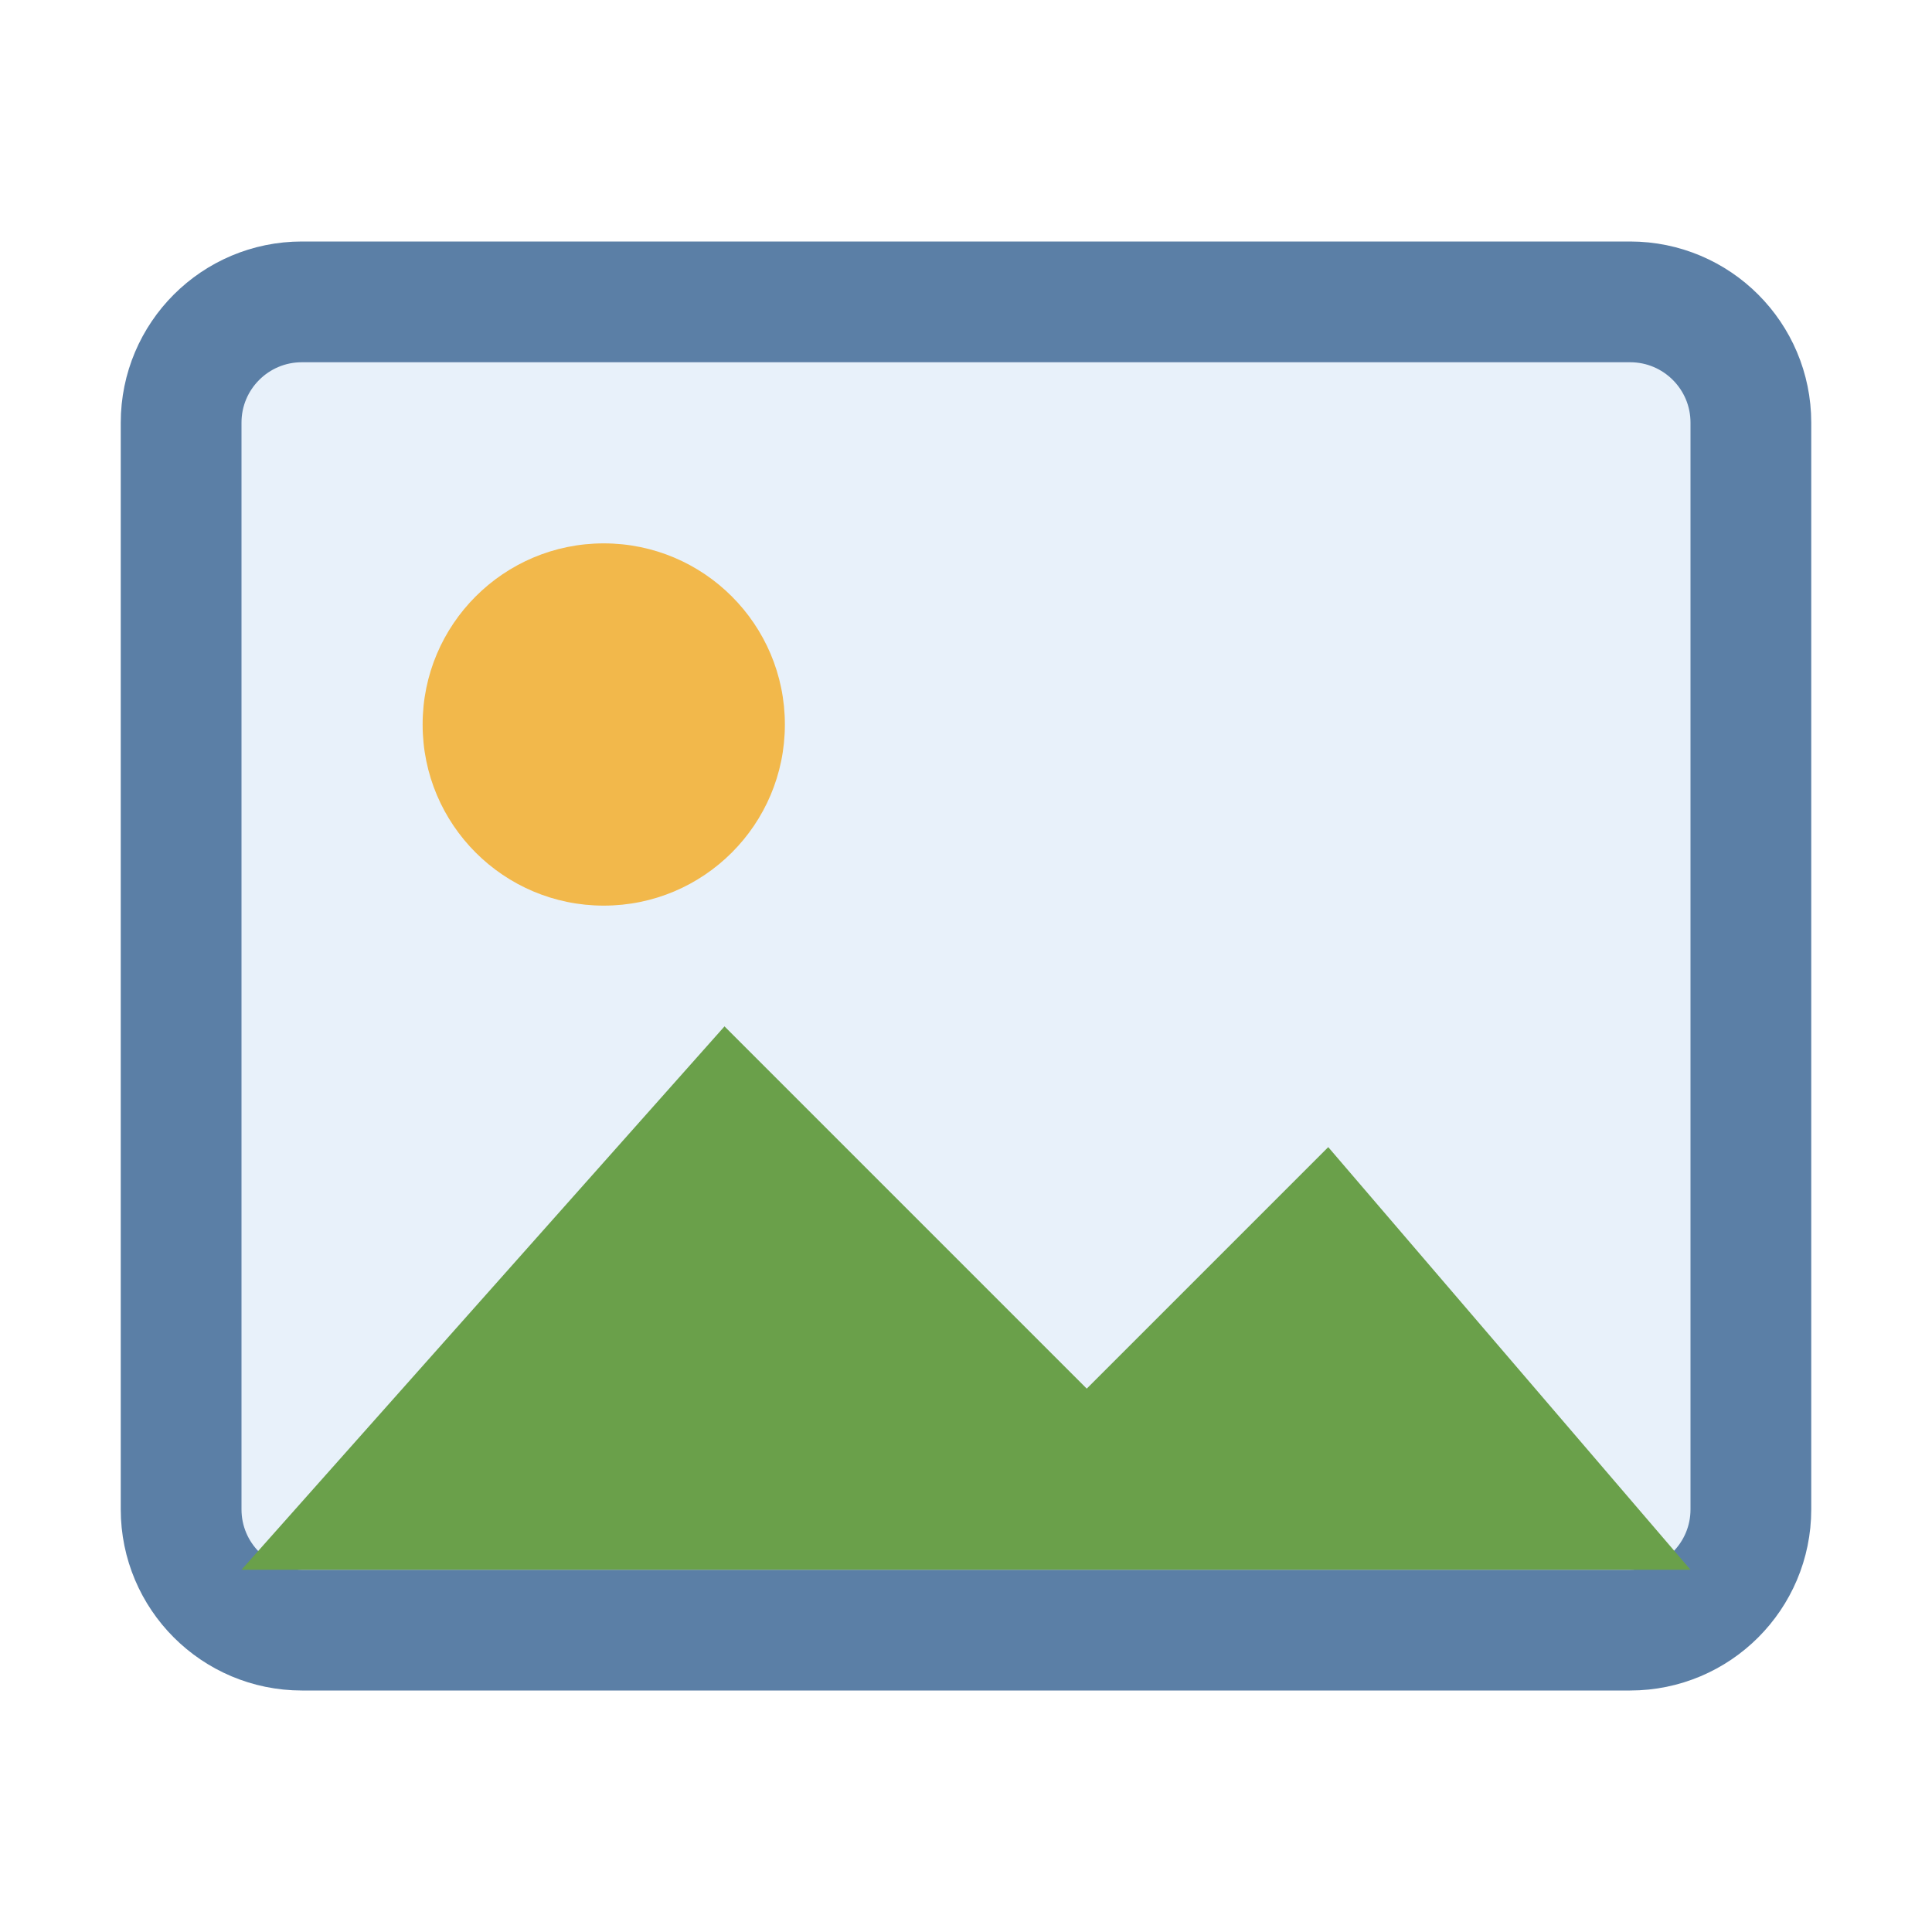
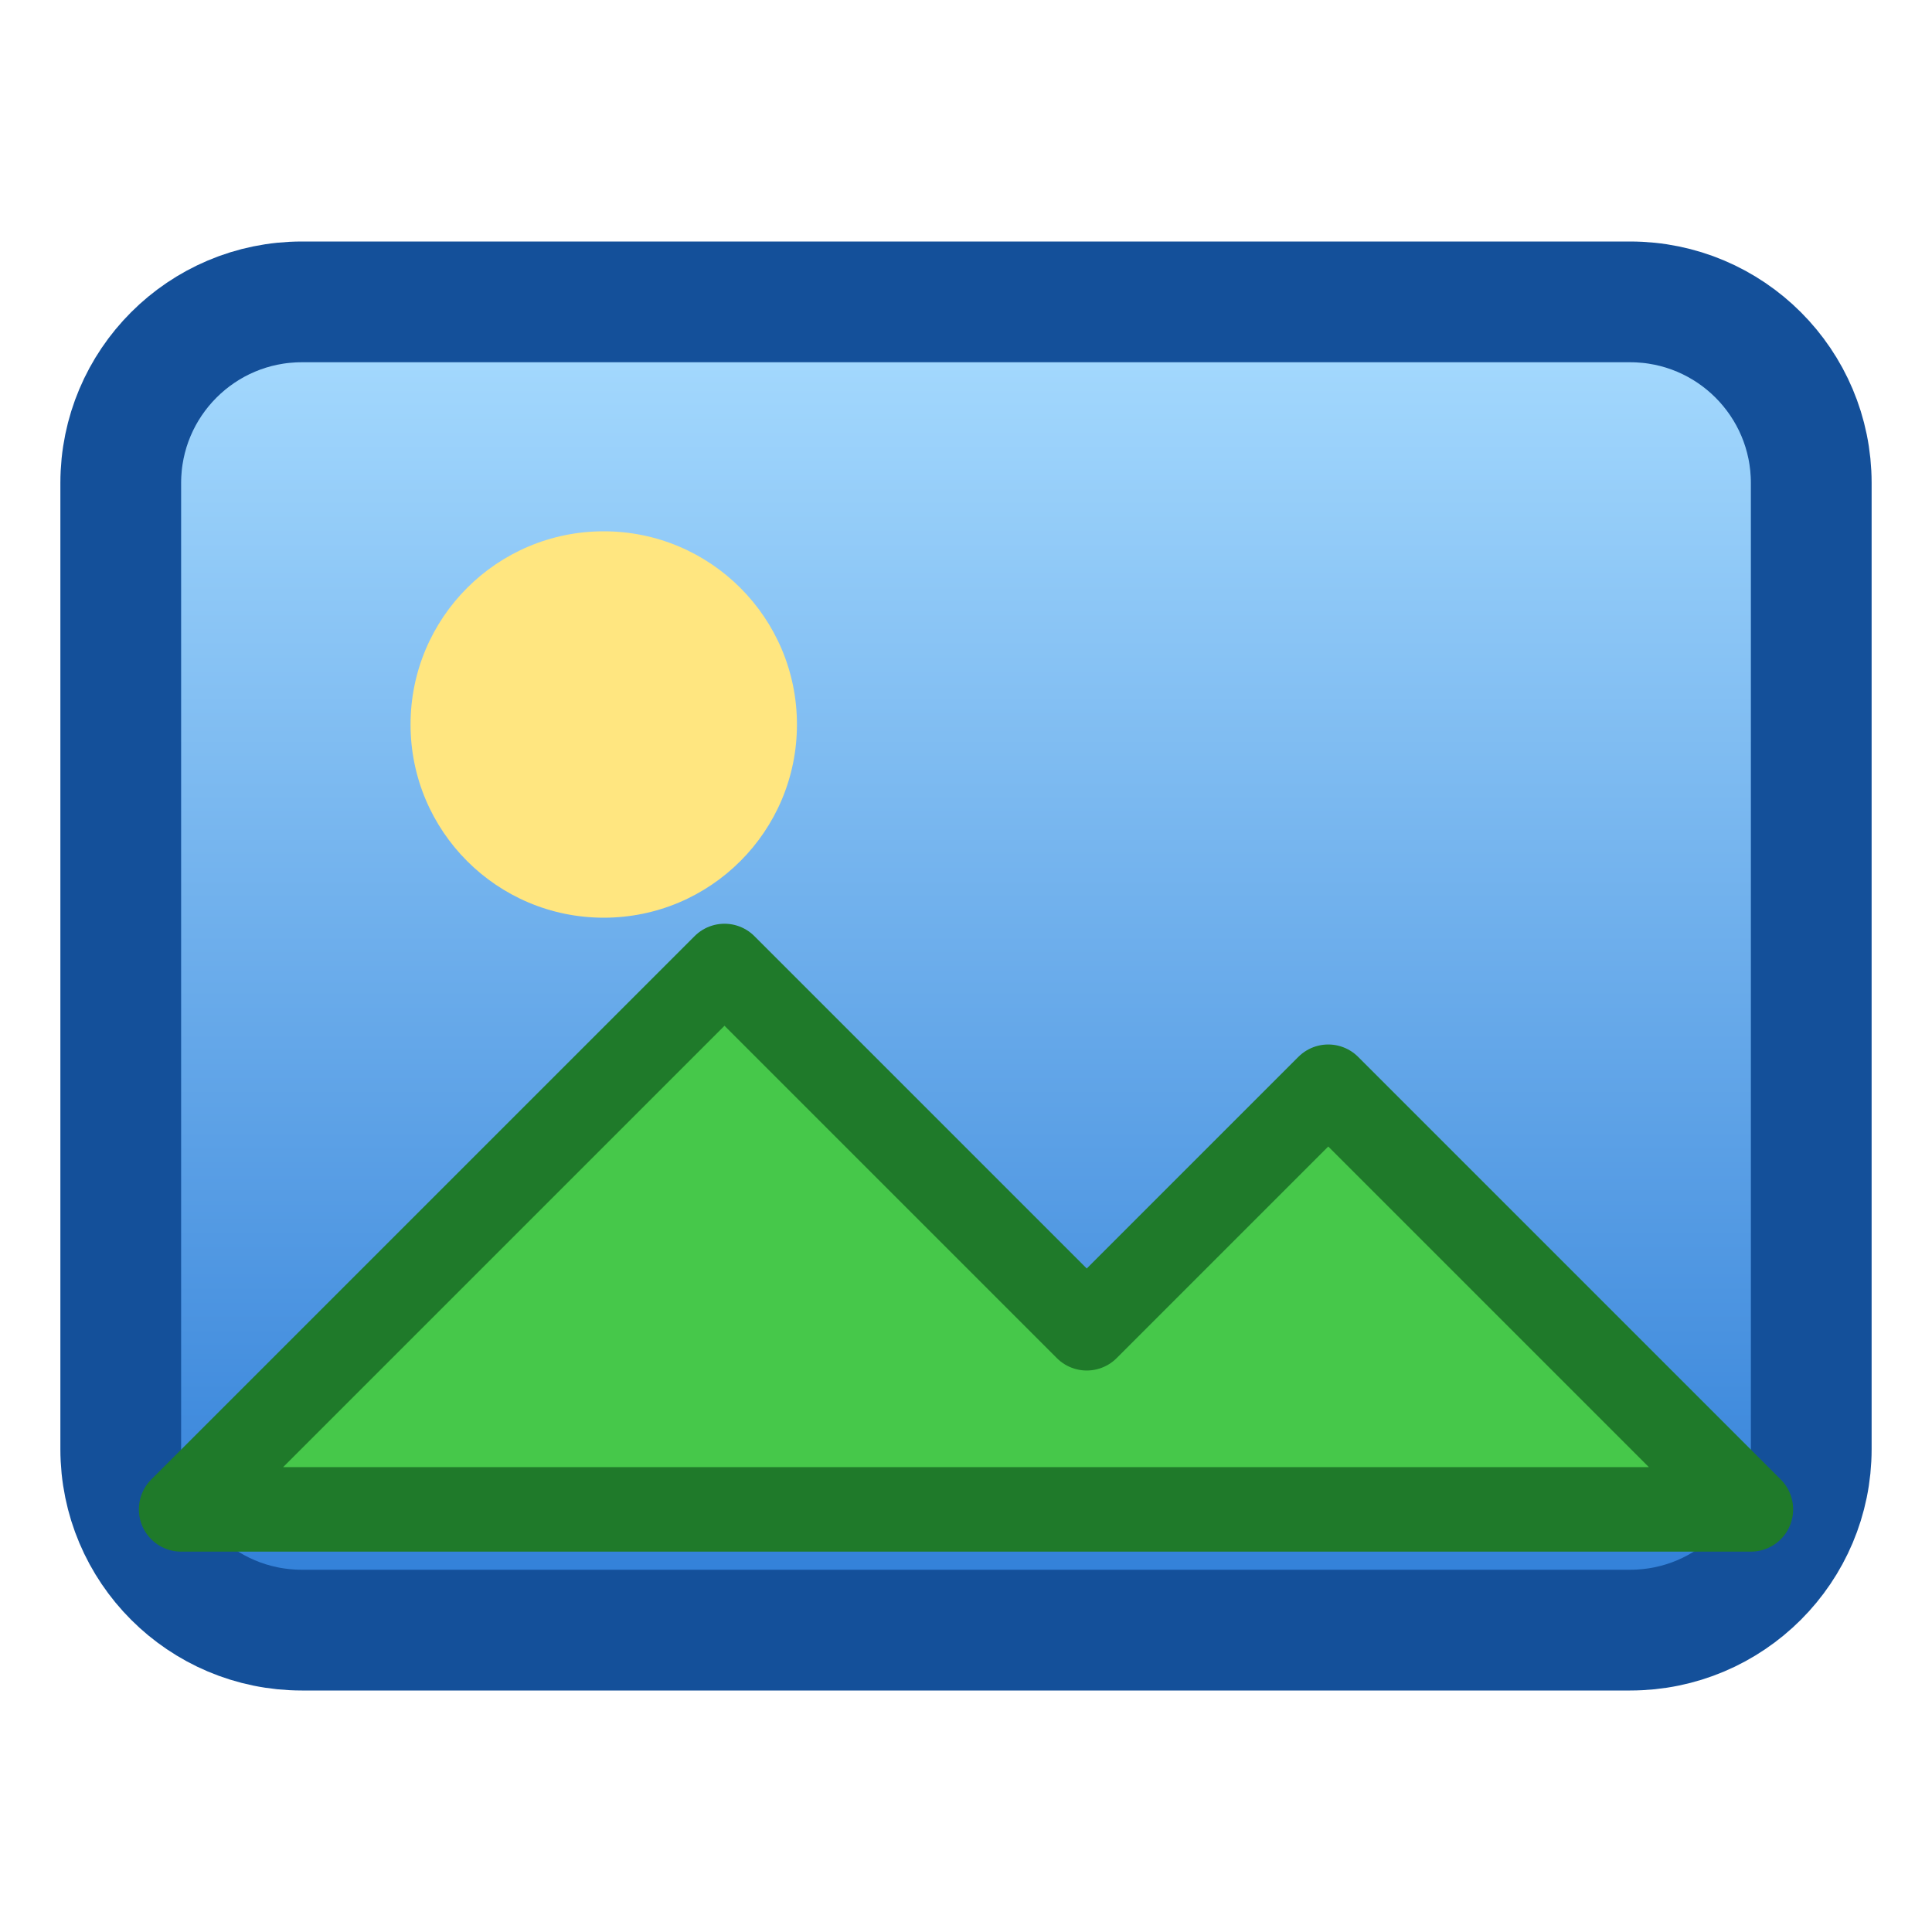
<svg xmlns="http://www.w3.org/2000/svg" width="16" height="16" viewBox="0 0 16 16">
-   <rect x="1.5" y="2.5" width="13" height="11" rx="1" fill="#e8f1fa" stroke="#5b7fa6" />
-   <circle cx="5" cy="6" r="1.5" fill="#f2b84b" />
-   <path d="M2 13l4-4.5 3 3 2-2 3 3.5z" fill="#6aa04a" />
+   <defs>
+     <linearGradient id="a" x1="0" y1="0" x2="0" y2="1">
+       <stop offset="0" stop-color="#a8dcff" />
+       <stop offset="1" stop-color="#2e7dd7" />
+     </linearGradient>
+   </defs>
+   <rect x="1" y="2.5" width="14" height="11" rx="1.5" fill="url(#a)" stroke="#14509a" />
+   <circle cx="5" cy="6" r="1.6" fill="#ffe680" />
+   <path d="M1.5 12.5L6 8L9 11L11 9L14.5 12.5z" fill="#46c84a" stroke="#1f7a2a" stroke-width=".7" stroke-linejoin="round" />
</svg>
